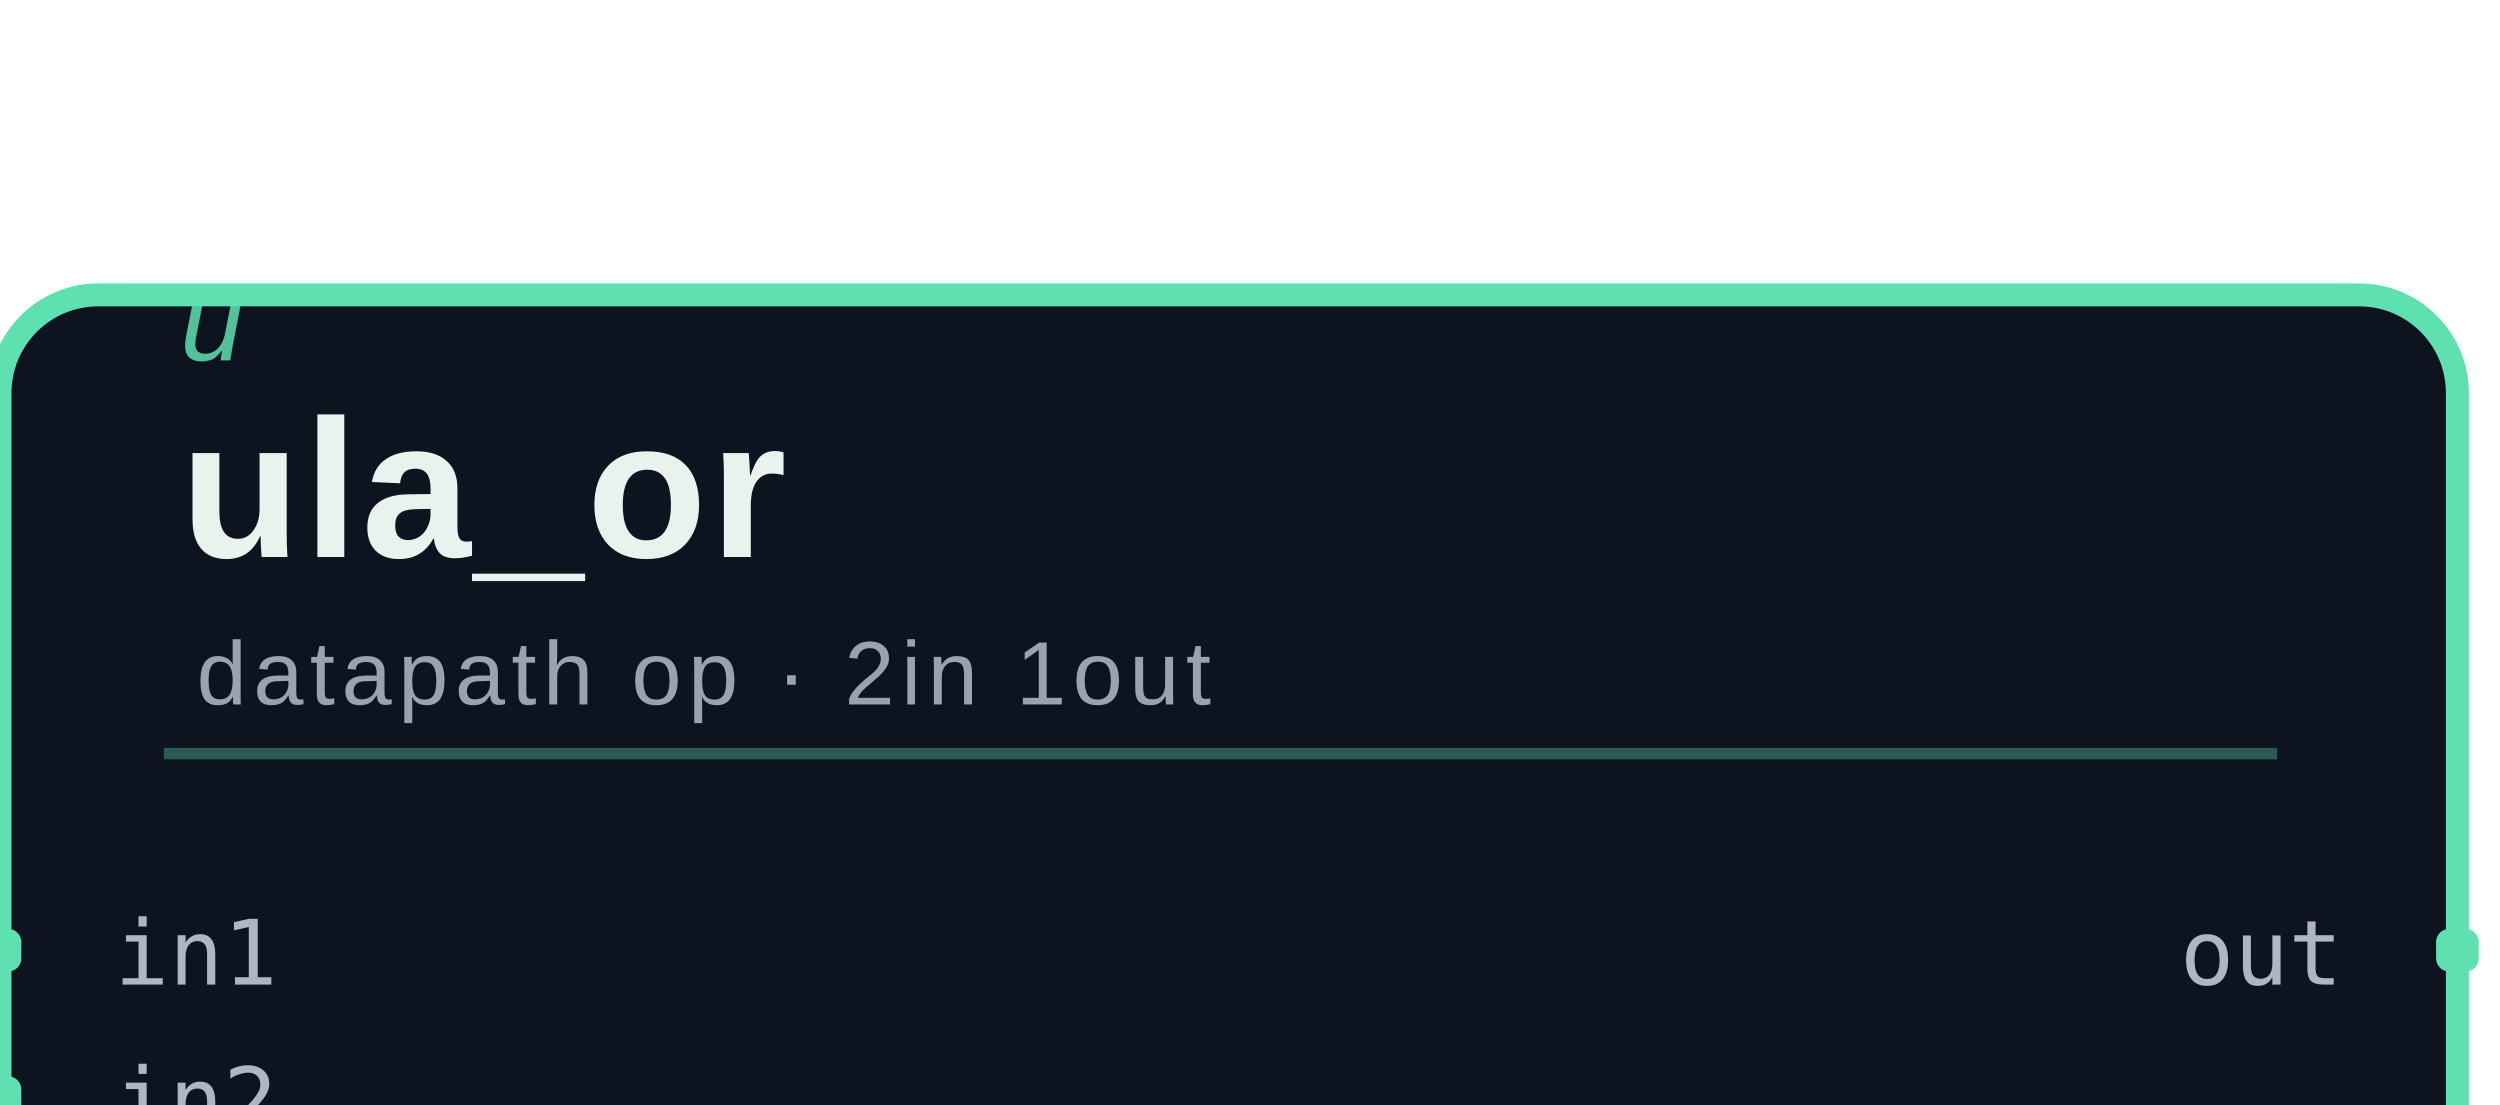
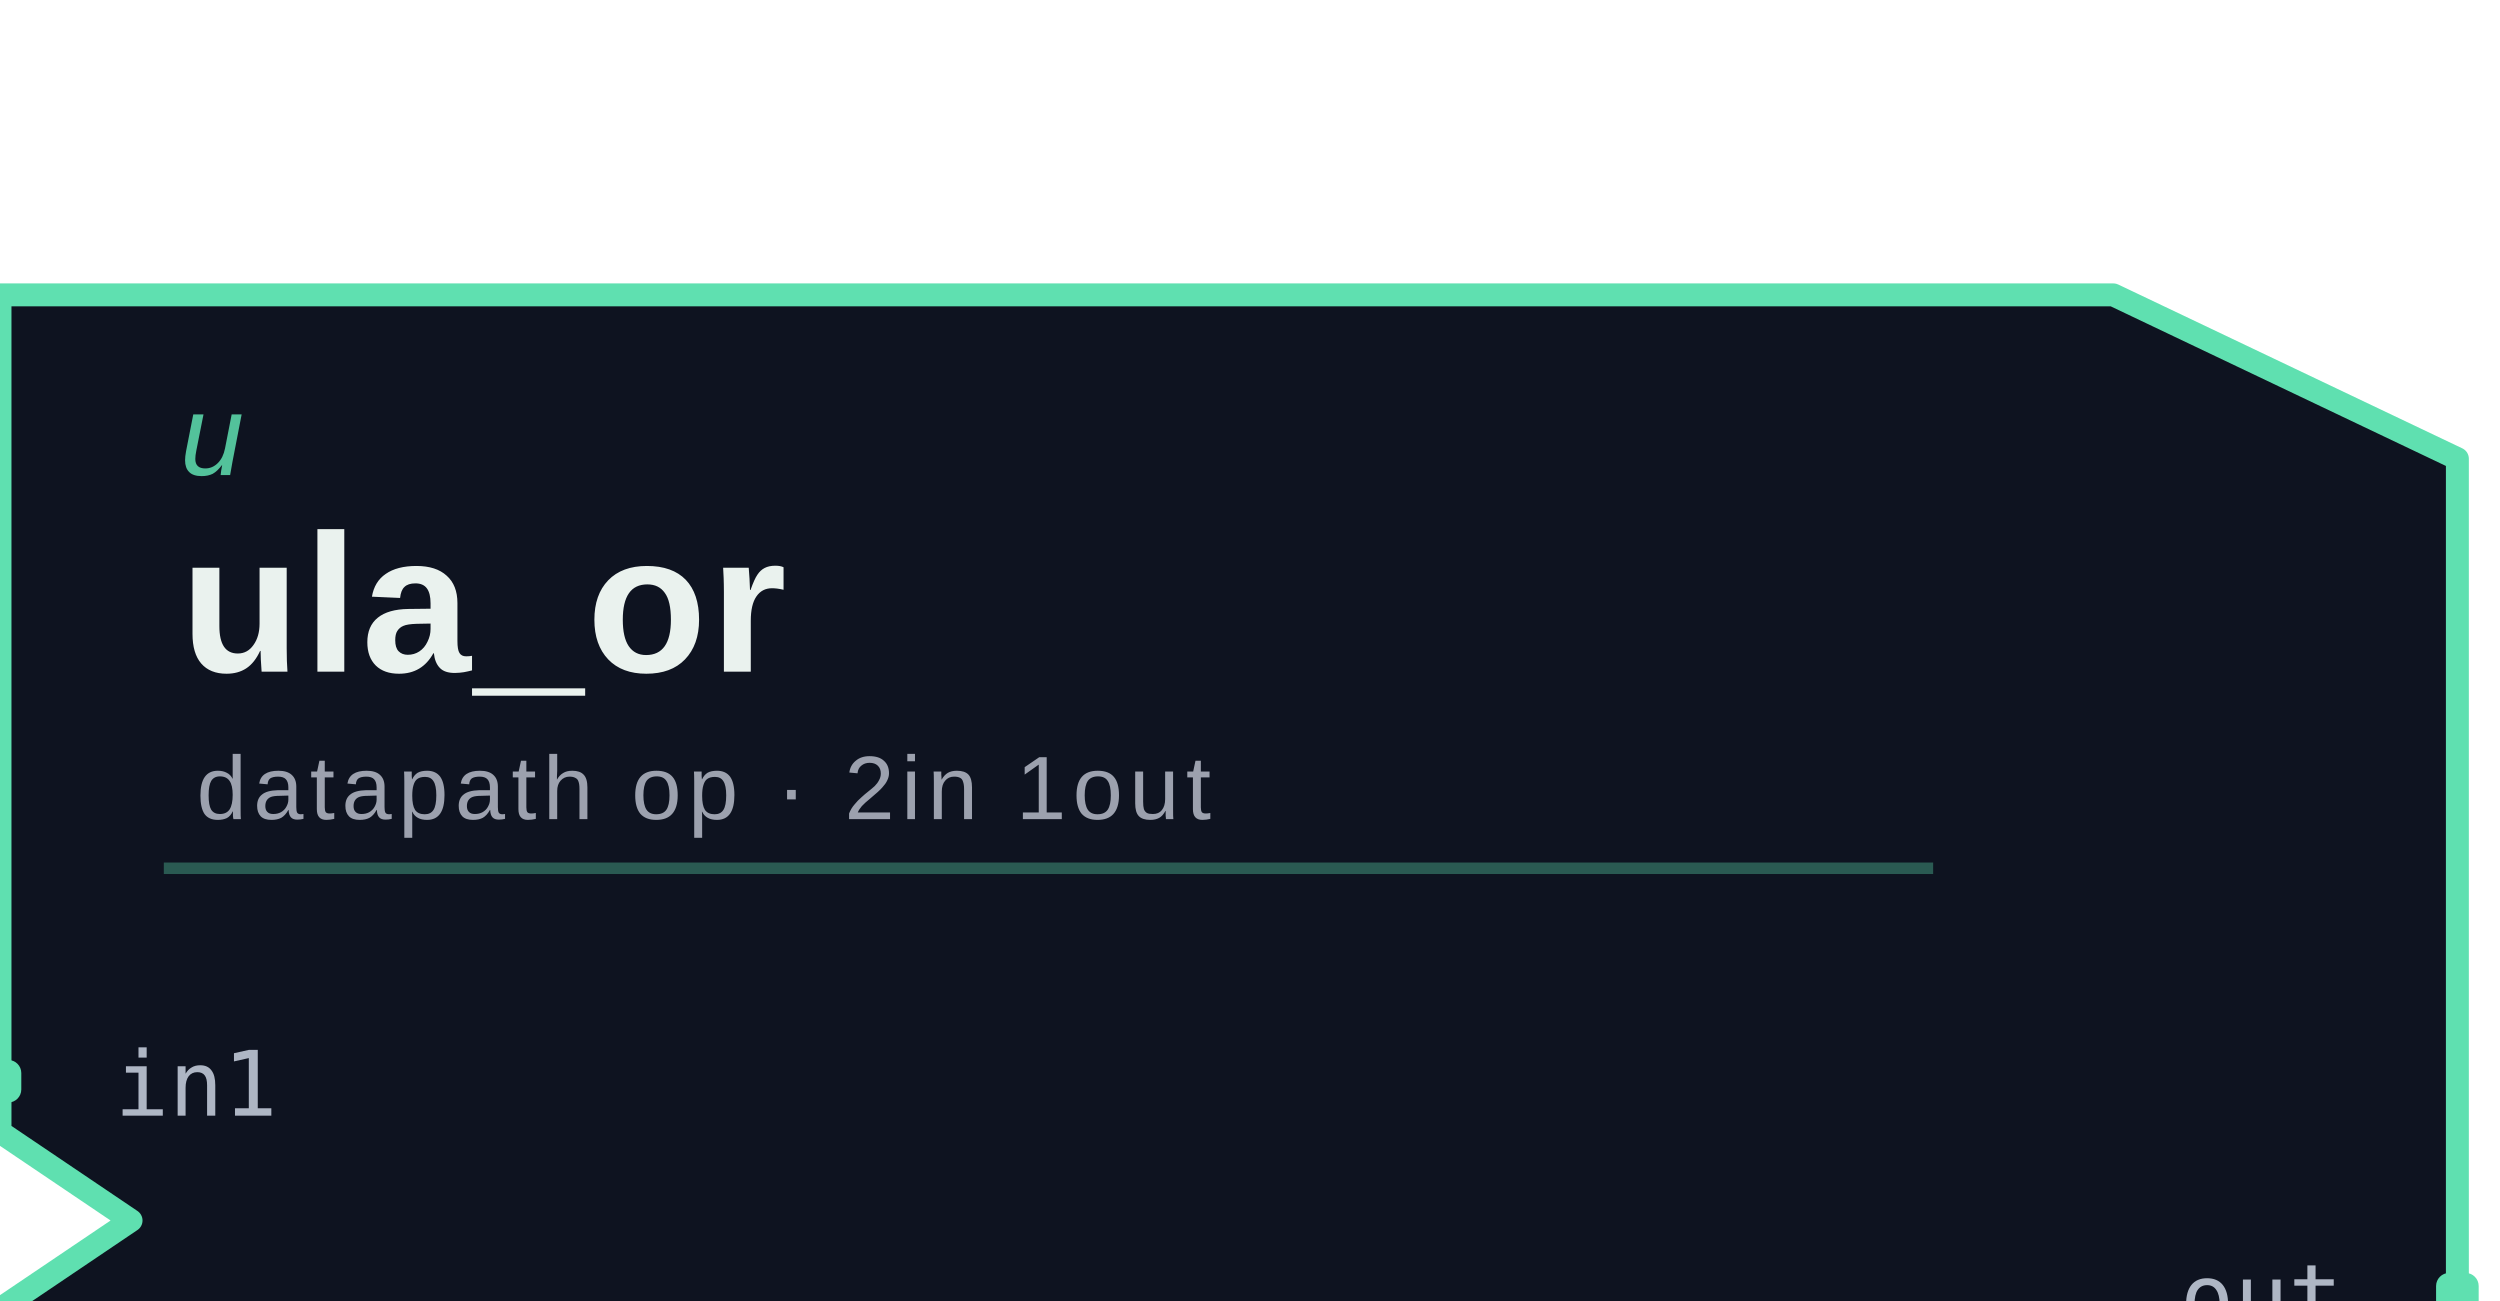
<svg xmlns="http://www.w3.org/2000/svg" xmlns:ns1="https://github.com/nturley/netlistsvg">
-   <g ns1:type="ula_or" transform="translate(0, 0)" ns1:width="150" ns1:height="88">
+   <g ns1:type="ula_or" transform="translate(0, 0)" ns1:width="150" ns1:height="100">
    <ns1:alias val="ula_or" />
-     <path d="M 6,18 H 144 A 6,6 0 0 1 150,24 V 78 A 6,6 0 0 1 144,84 H 6 A 6,6 0 0 1 0,78 V 24 A 6,6 0 0 1 6,18 Z" class="$cell_id" style="fill: var(--prism-card, #0E1320); stroke: var(--prism-module-stroke, #5FE0B0); stroke-width: 1.4; stroke-linejoin: round;" />
-     <text x="11" y="22" class="$cell_id" ns1:attribute="ref" style="font-family: 'Segoe UI', system-ui, -apple-system, 'Helvetica Neue', Arial, sans-serif; text-anchor: start; font-size: 7px; font-style: italic; fill: var(--aurora-mint, #5FE0B0); opacity: 0.85;">u</text>
-     <text x="11" y="34" class="nodelabel $cell_id" ns1:attribute="" style="font-family: 'Segoe UI', system-ui, -apple-system, 'Helvetica Neue', Arial, sans-serif; text-anchor: start; font-weight: 700; font-size: 12px; letter-spacing: 0.2px; fill: var(--prism-module-glyph, #EAF2EE);">ula_or</text>
-     <text x="12" y="43" class="$cell_id" ns1:attribute="" style="font-family: 'Segoe UI', system-ui, -apple-system, 'Helvetica Neue', Arial, sans-serif; text-anchor: start; font-size: 5.5px; letter-spacing: 0.4px; fill: var(--text-secondary, #9CA1AE);">datapath op · 2in 1out</text>
-     <line x1="10" y1="46" x2="139" y2="46" stroke="var(--aurora-mint, #5FE0B0)" stroke-width="0.7" opacity="0.35" />
-     <rect x="-1.3" y="56.7" width="2.6" height="2.6" rx="0.8" fill="var(--aurora-mint, #5FE0B0)" />
-     <text x="7" y="60.1" class="$cell_id" ns1:attribute="" style="font-family: 'JetBrains Mono', 'Cascadia Code', 'Consolas', ui-monospace, monospace; text-anchor: start; font-size: 5.5px; fill: var(--prism-port-label, #AEB6C4);">in1</text>
-     <g ns1:x="0" ns1:y="58" ns1:pid="in1" />
-     <rect x="-1.3" y="65.7" width="2.6" height="2.6" rx="0.8" fill="var(--aurora-mint, #5FE0B0)" />
-     <text x="7" y="69.1" class="$cell_id" ns1:attribute="" style="font-family: 'JetBrains Mono', 'Cascadia Code', 'Consolas', ui-monospace, monospace; text-anchor: start; font-size: 5.5px; fill: var(--prism-port-label, #AEB6C4);">in2</text>
-     <g ns1:x="0" ns1:y="67" ns1:pid="in2" />
-     <rect x="148.7" y="56.7" width="2.6" height="2.6" rx="0.8" fill="var(--prism-module-stroke, #5FE0B0)" />
-     <text x="143" y="60.1" class="$cell_id" ns1:attribute="" style="font-family: 'JetBrains Mono', 'Cascadia Code', 'Consolas', ui-monospace, monospace; text-anchor: end; font-size: 5.5px; fill: var(--prism-port-label, #AEB6C4);">out</text>
-     <g ns1:x="150" ns1:y="58" ns1:pid="out" />
+     <path d="M 0,18 L 129,18 L 150,28 L 150,86 L 129,96 L 0,96 L 0,79.9 L 8,74.5 L 0,69.1 Z" class="$cell_id" style="fill: var(--prism-card, #0E1320); stroke: var(--prism-module-stroke, #5FE0B0); stroke-width: 1.4; stroke-linejoin: round;" />
+     <text x="11" y="29" class="$cell_id" ns1:attribute="ref" style="font-family: 'Segoe UI', system-ui, -apple-system, 'Helvetica Neue', Arial, sans-serif; text-anchor: start; font-size: 7px; font-style: italic; fill: var(--aurora-mint, #5FE0B0); opacity: 0.85;">u</text>
+     <text x="11" y="41" class="nodelabel $cell_id" ns1:attribute="" style="font-family: 'Segoe UI', system-ui, -apple-system, 'Helvetica Neue', Arial, sans-serif; text-anchor: start; font-weight: 700; font-size: 12px; letter-spacing: 0.2px; fill: var(--prism-module-glyph, #EAF2EE);">ula_or</text>
+     <text x="12" y="50" class="$cell_id" ns1:attribute="" style="font-family: 'Segoe UI', system-ui, -apple-system, 'Helvetica Neue', Arial, sans-serif; text-anchor: start; font-size: 5.5px; letter-spacing: 0.4px; fill: var(--text-secondary, #9CA1AE);">datapath op · 2in 1out</text>
+     <line x1="10" y1="53" x2="118" y2="53" stroke="var(--aurora-mint, #5FE0B0)" stroke-width="0.7" opacity="0.35" />
+     <rect x="-1.3" y="64.7" width="2.6" height="2.6" rx="0.8" fill="var(--aurora-mint, #5FE0B0)" />
+     <text x="7" y="68.1" class="$cell_id" ns1:attribute="" style="font-family: 'JetBrains Mono', 'Cascadia Code', 'Consolas', ui-monospace, monospace; text-anchor: start; font-size: 5.5px; fill: var(--prism-port-label, #AEB6C4);">in1</text>
+     <g ns1:x="0" ns1:y="66" ns1:pid="in1" />
+     <rect x="-1.3" y="81.7" width="2.6" height="2.6" rx="0.8" fill="var(--aurora-mint, #5FE0B0)" />
+     <text x="7" y="85.1" class="$cell_id" ns1:attribute="" style="font-family: 'JetBrains Mono', 'Cascadia Code', 'Consolas', ui-monospace, monospace; text-anchor: start; font-size: 5.5px; fill: var(--prism-port-label, #AEB6C4);">in2</text>
+     <g ns1:x="0" ns1:y="83" ns1:pid="in2" />
+     <rect x="148.7" y="77.7" width="2.6" height="2.6" rx="0.8" fill="var(--prism-module-stroke, #5FE0B0)" />
+     <text x="143" y="81.1" class="$cell_id" ns1:attribute="" style="font-family: 'JetBrains Mono', 'Cascadia Code', 'Consolas', ui-monospace, monospace; text-anchor: end; font-size: 5.5px; fill: var(--prism-port-label, #AEB6C4);">out</text>
+     <g ns1:x="150" ns1:y="79" ns1:pid="out" />
  </g>
</svg>
